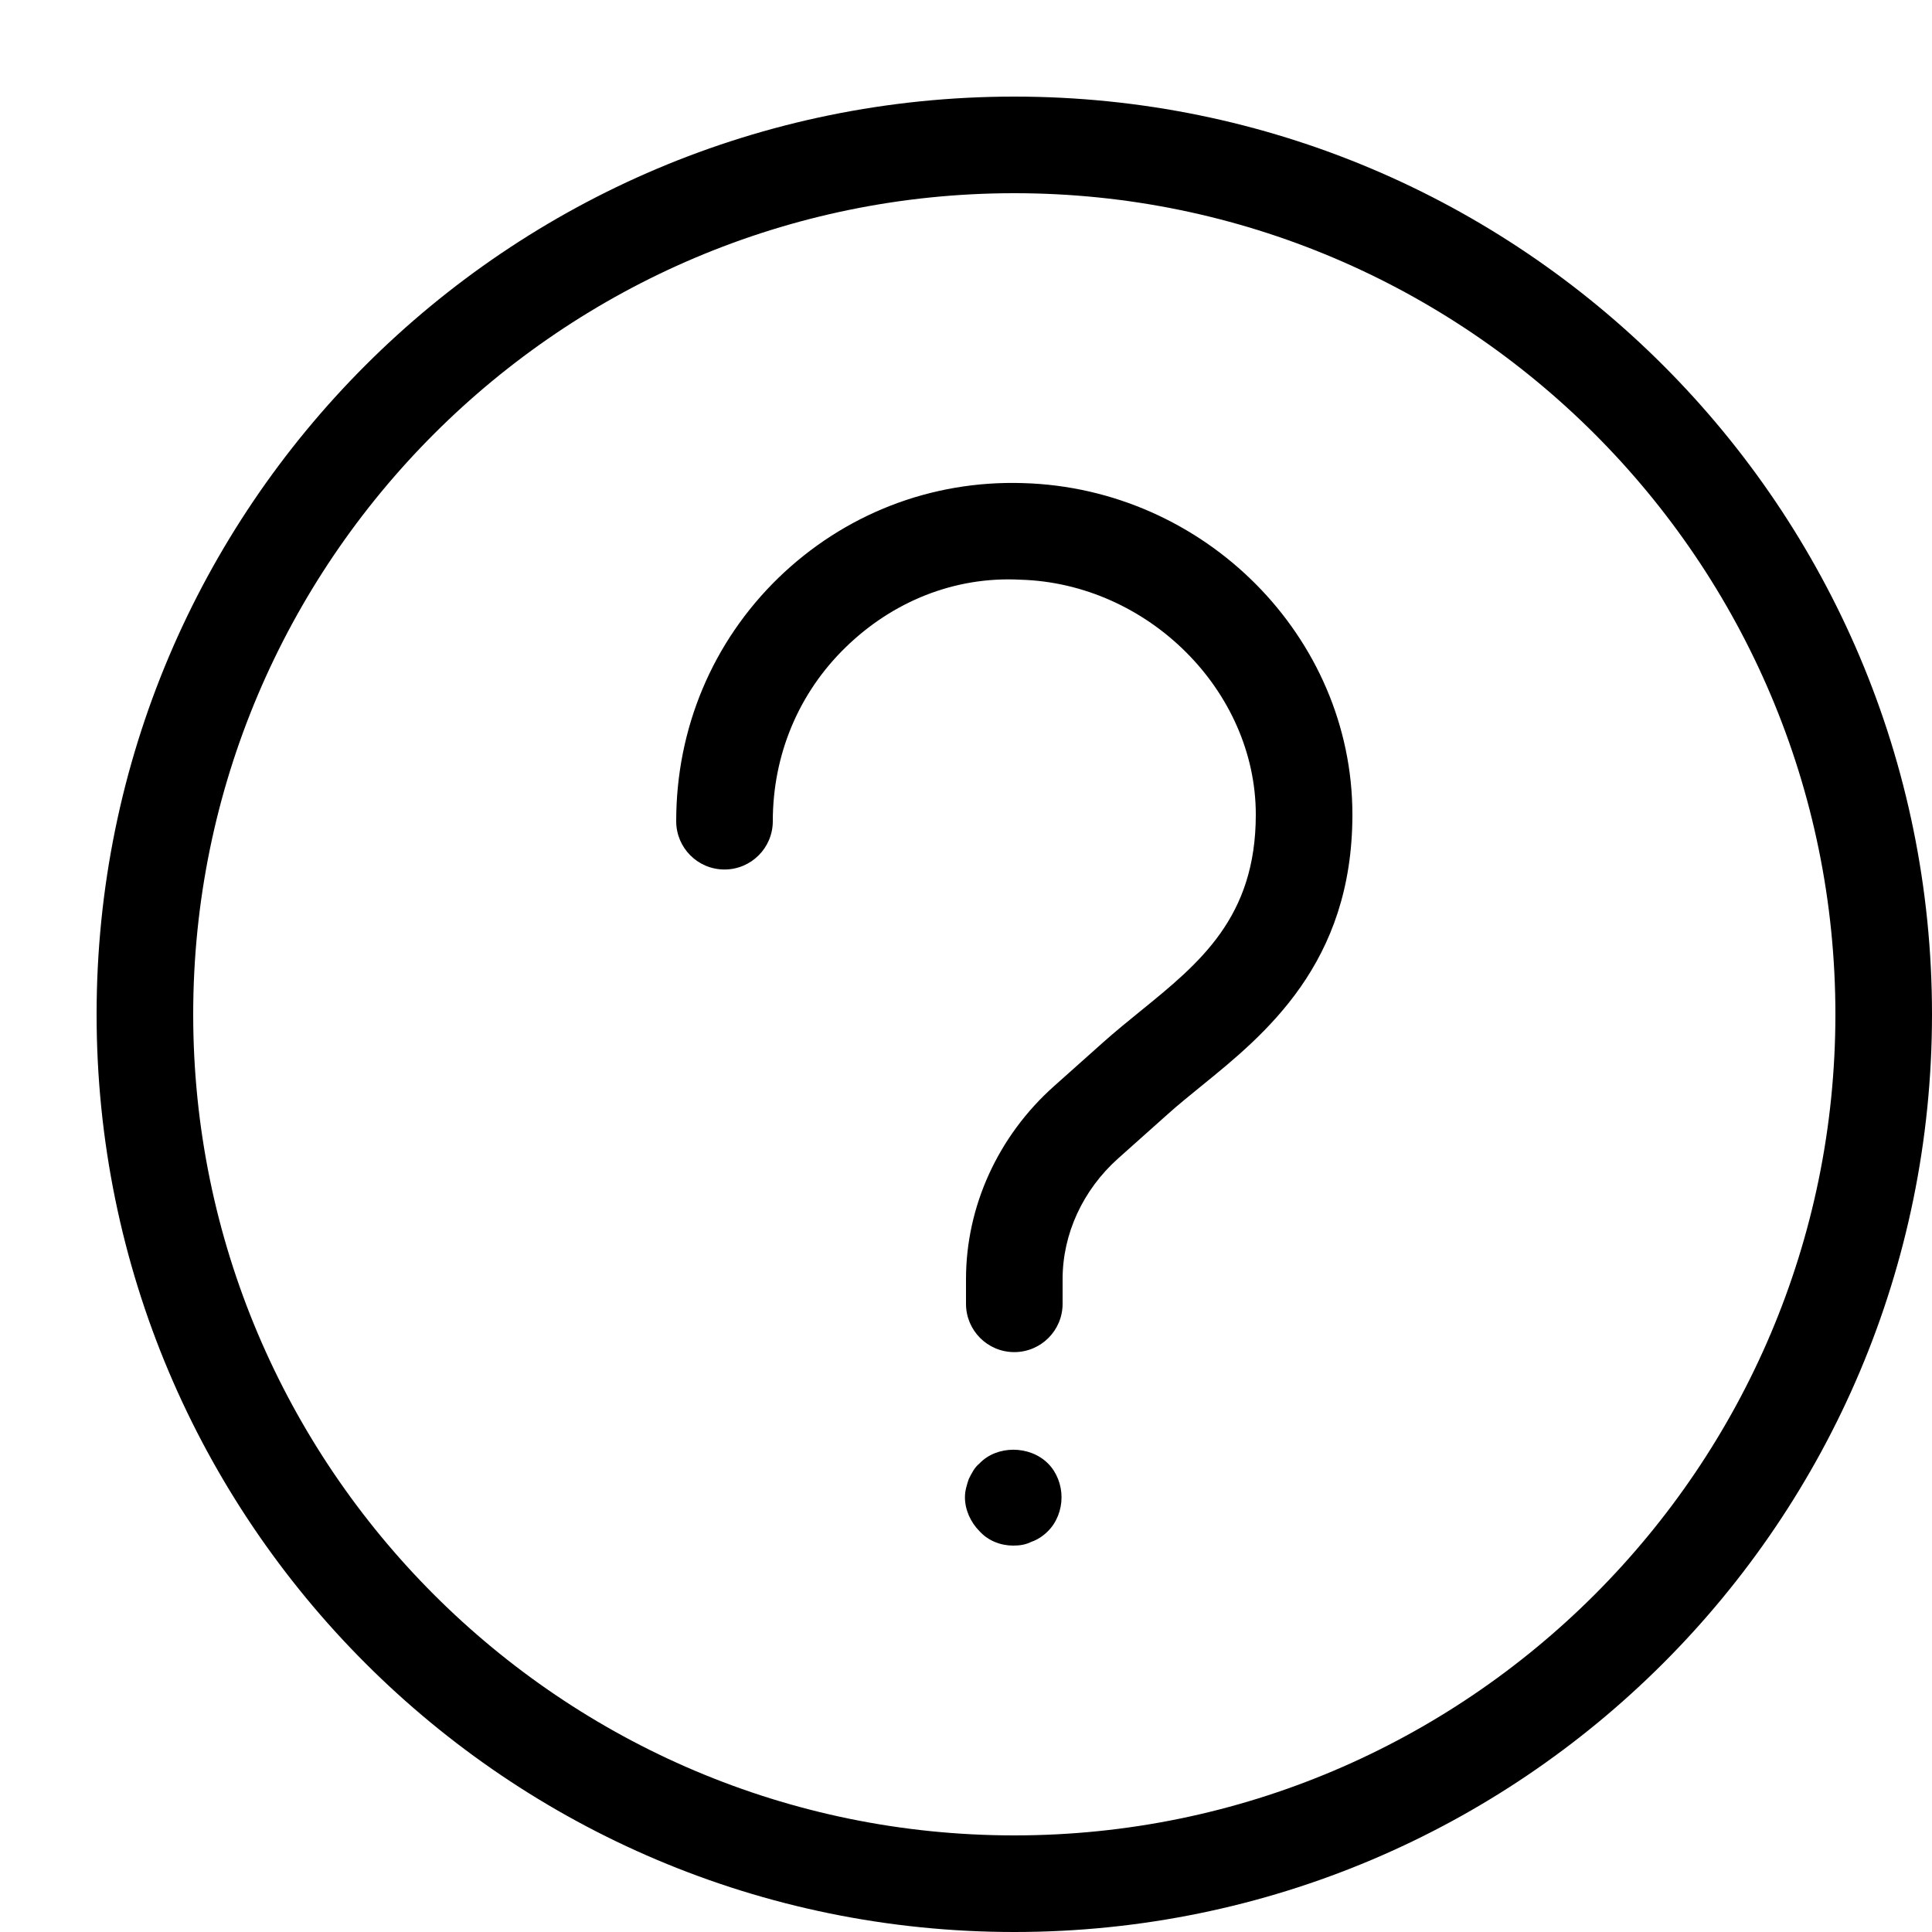
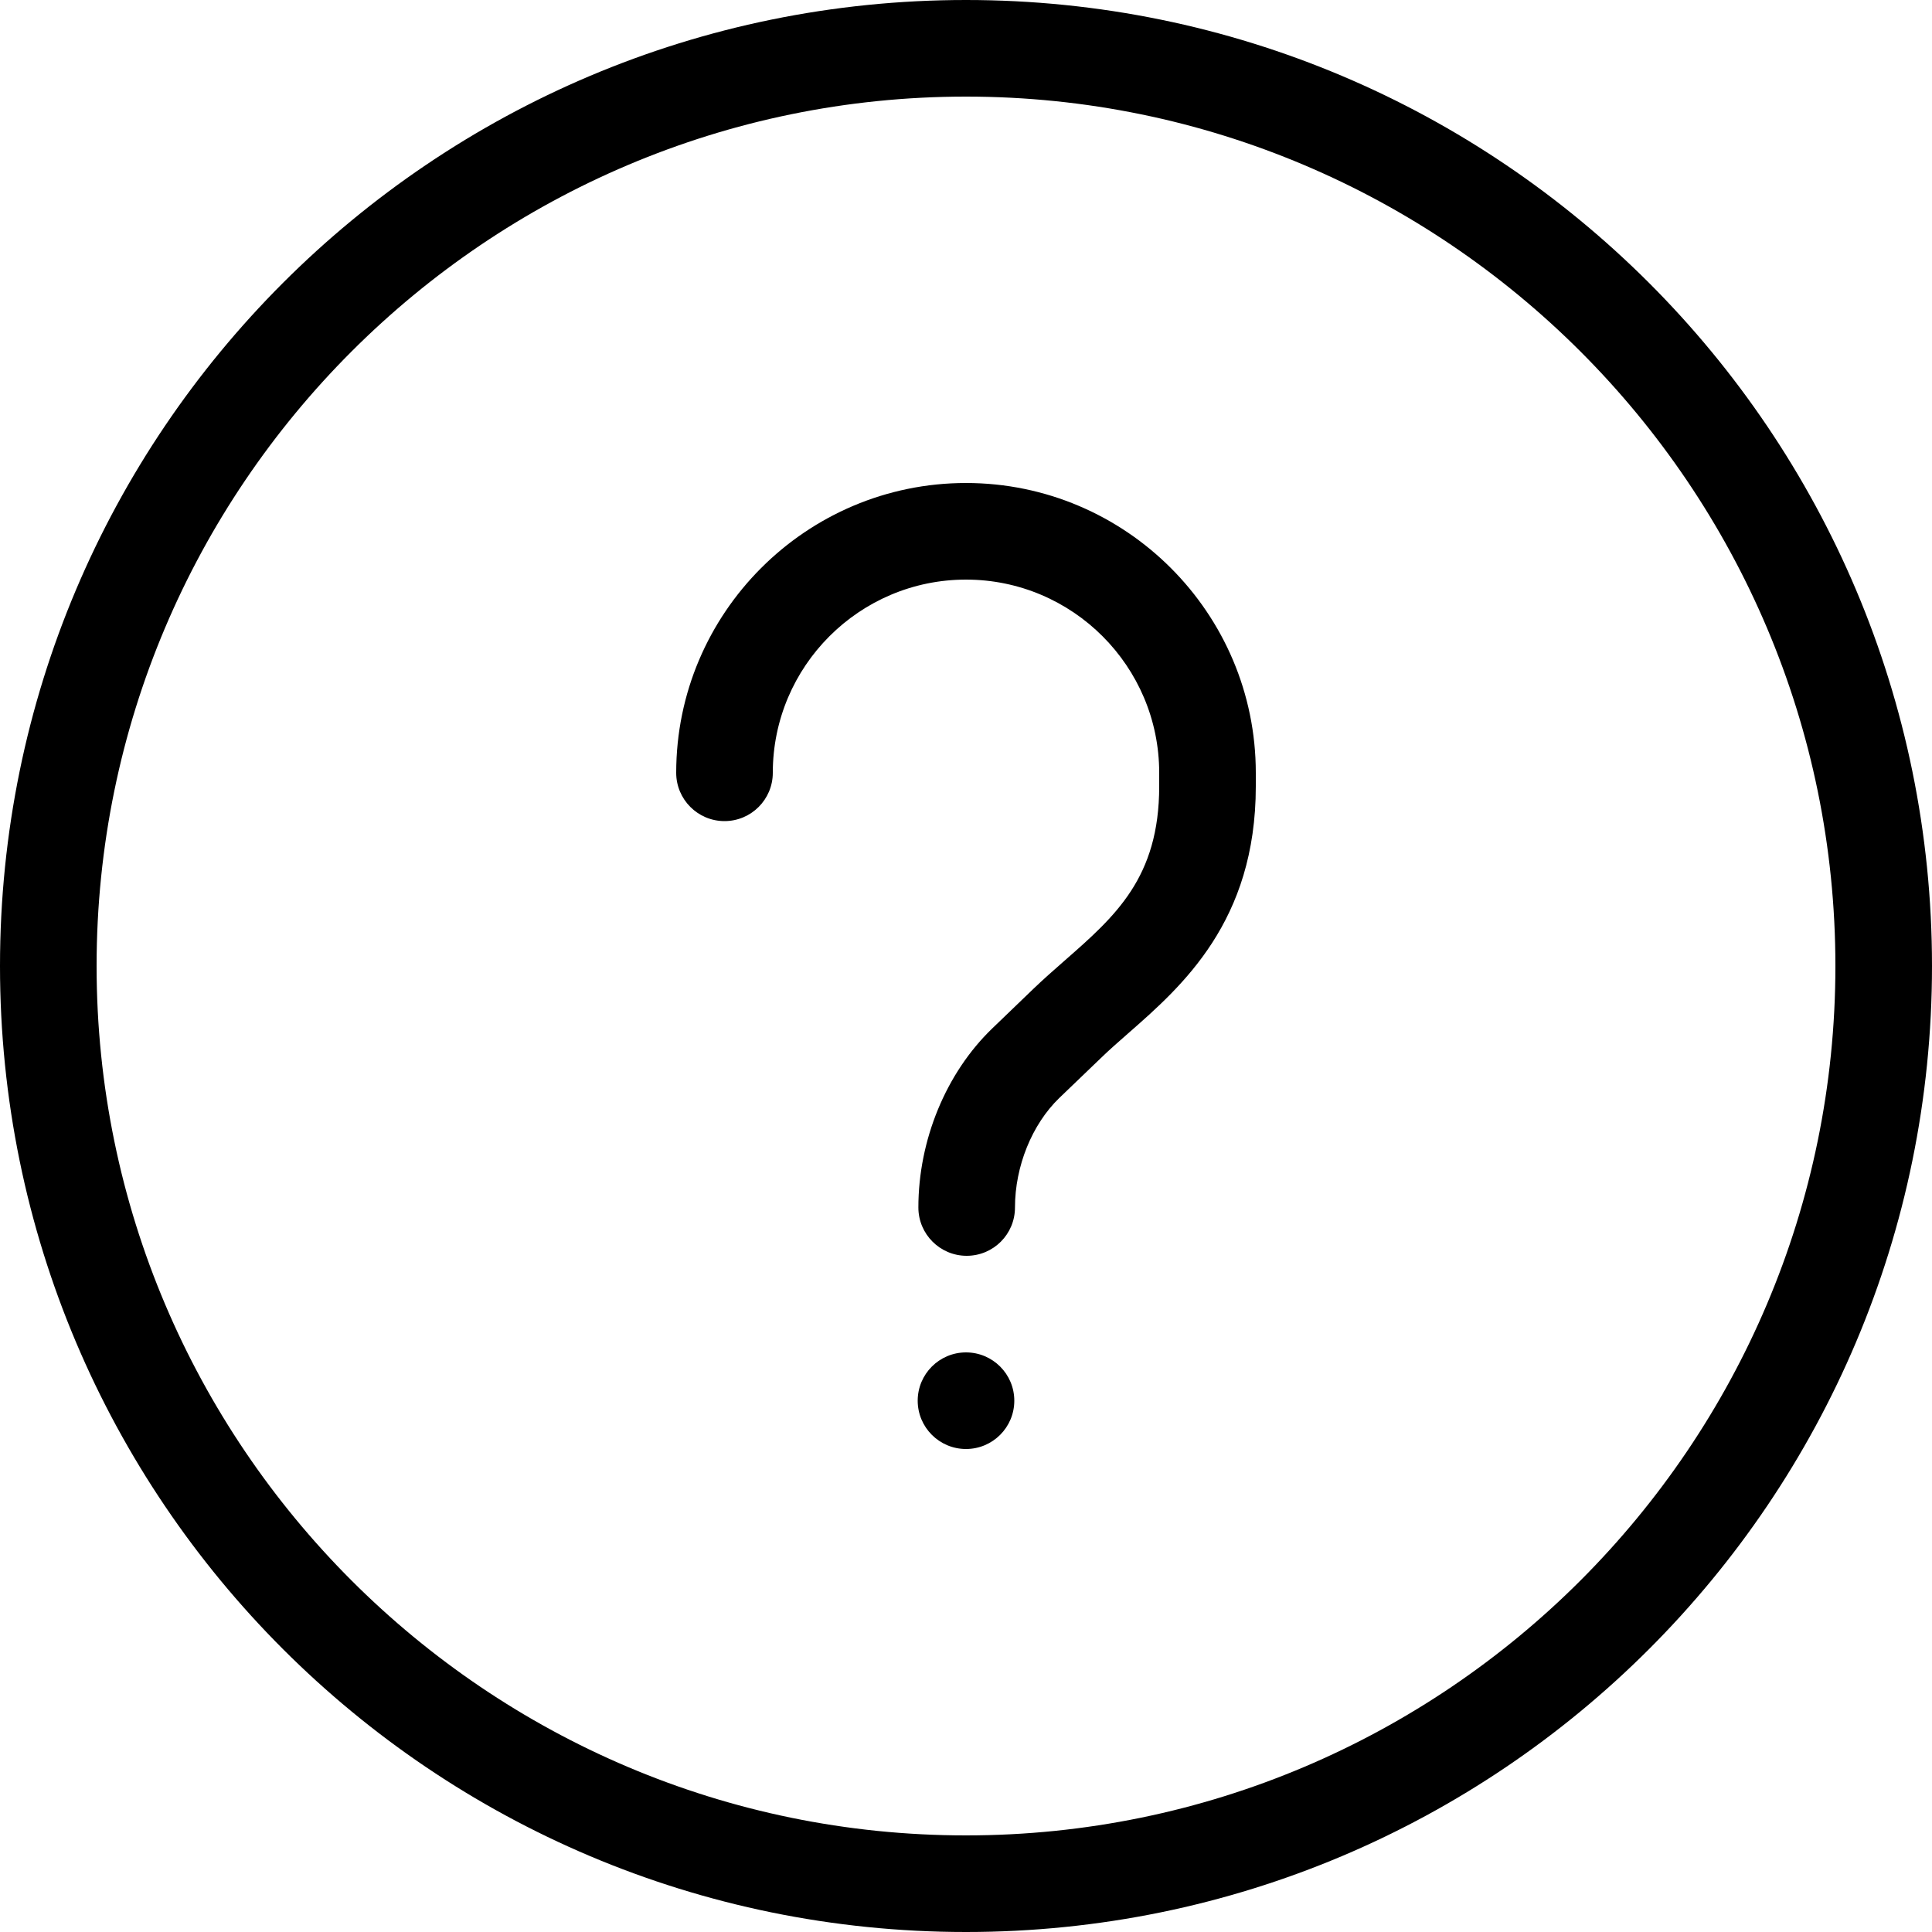
<svg xmlns="http://www.w3.org/2000/svg" width="20" height="20" viewBox="0 0 20 20">
-   <path d="M10.5 1c5.247 0 9.5 4.253 9.5 9.5 0 5.247-4.253 9.5-9.5 9.5C5.253 20 1 15.747 1 10.5 1 5.253 5.253 1 10.5 1zm0 18c4.687 0 8.5-3.813 8.5-8.5C19 5.813 15.187 2 10.5 2 5.813 2 2 5.813 2 10.5c0 4.687 3.813 8.5 8.5 8.5zm.09-13.999c1.88.053 3.41 1.592 3.41 3.432 0 1.542-.906 2.276-1.567 2.812-.12.098-.238.193-.347.291l-.511.456c-.365.326-.575.781-.575 1.249l0 .256c0 .276-.224.5-.5.5-.277 0-.5-.224-.5-.5l0-.256c0-.752.331-1.479.909-1.995l.51-.455c.121-.108.251-.214.384-.322.616-.5 1.197-.971 1.197-2.036 0-1.282-1.117-2.395-2.438-2.432-.684-.036-1.325.229-1.808.7-.487.473-.754 1.113-.754 1.8 0 .276-.224.5-.5.5-.277 0-.5-.224-.5-.5 0-.96.375-1.854 1.056-2.517.68-.66 1.581-1.013 2.534-.983zm-.451 10.149c.18-.19.52-.19.71 0 .09.09.14.22.14.35 0 .13-.05.26-.14.35-.05.05-.11.09-.17.11-.06.03-.12.04-.19.04-.13 0-.26-.05-.35-.15-.09-.09-.15-.22-.15-.35 0-.07.02-.13.04-.19.03-.06.06-.12.11-.16z" fill="#000" fill-rule="evenodd" />
+   <path d="M10 19c-4.963 0-9-4.037-9-9 0-4.963 4.037-9 9-9 4.963 0 9 4.037 9 9 0 4.963-4.037 9-9 9m0-19c5.523 0 10 4.477 10 10 0 5.523-4.477 10-10 10-5.523 0-10-4.477-10-10C0 4.477 4.477 0 10 0zm0 5C8.346 5 7 6.346 7 8c0 .276.224.5.5.5.276 0 .5-.224.5-.5 0-1.103.897-2 2-2 1.103 0 2 .897 2 2l0 .14c0 .946-.454 1.344-.98 1.805-.112.098-.222.195-.323.292l-.426.41c-.478.461-.764 1.155-.764 1.853 0 .276.224.5.5.5.277 0 .5-.224.5-.5 0-.426.176-.86.458-1.133l.427-.41c.09-.088.188-.173.287-.26C12.237 10.208 13 9.539 13 8.14L13 8c0-1.654-1.346-3-3-3zm0 9c-.276 0-.5.224-.5.5 0 .276.224.5.5.5.276 0 .5-.224.5-.5 0-.276-.224-.5-.5-.5z" fill="#000" fill-rule="evenodd" />
</svg>
